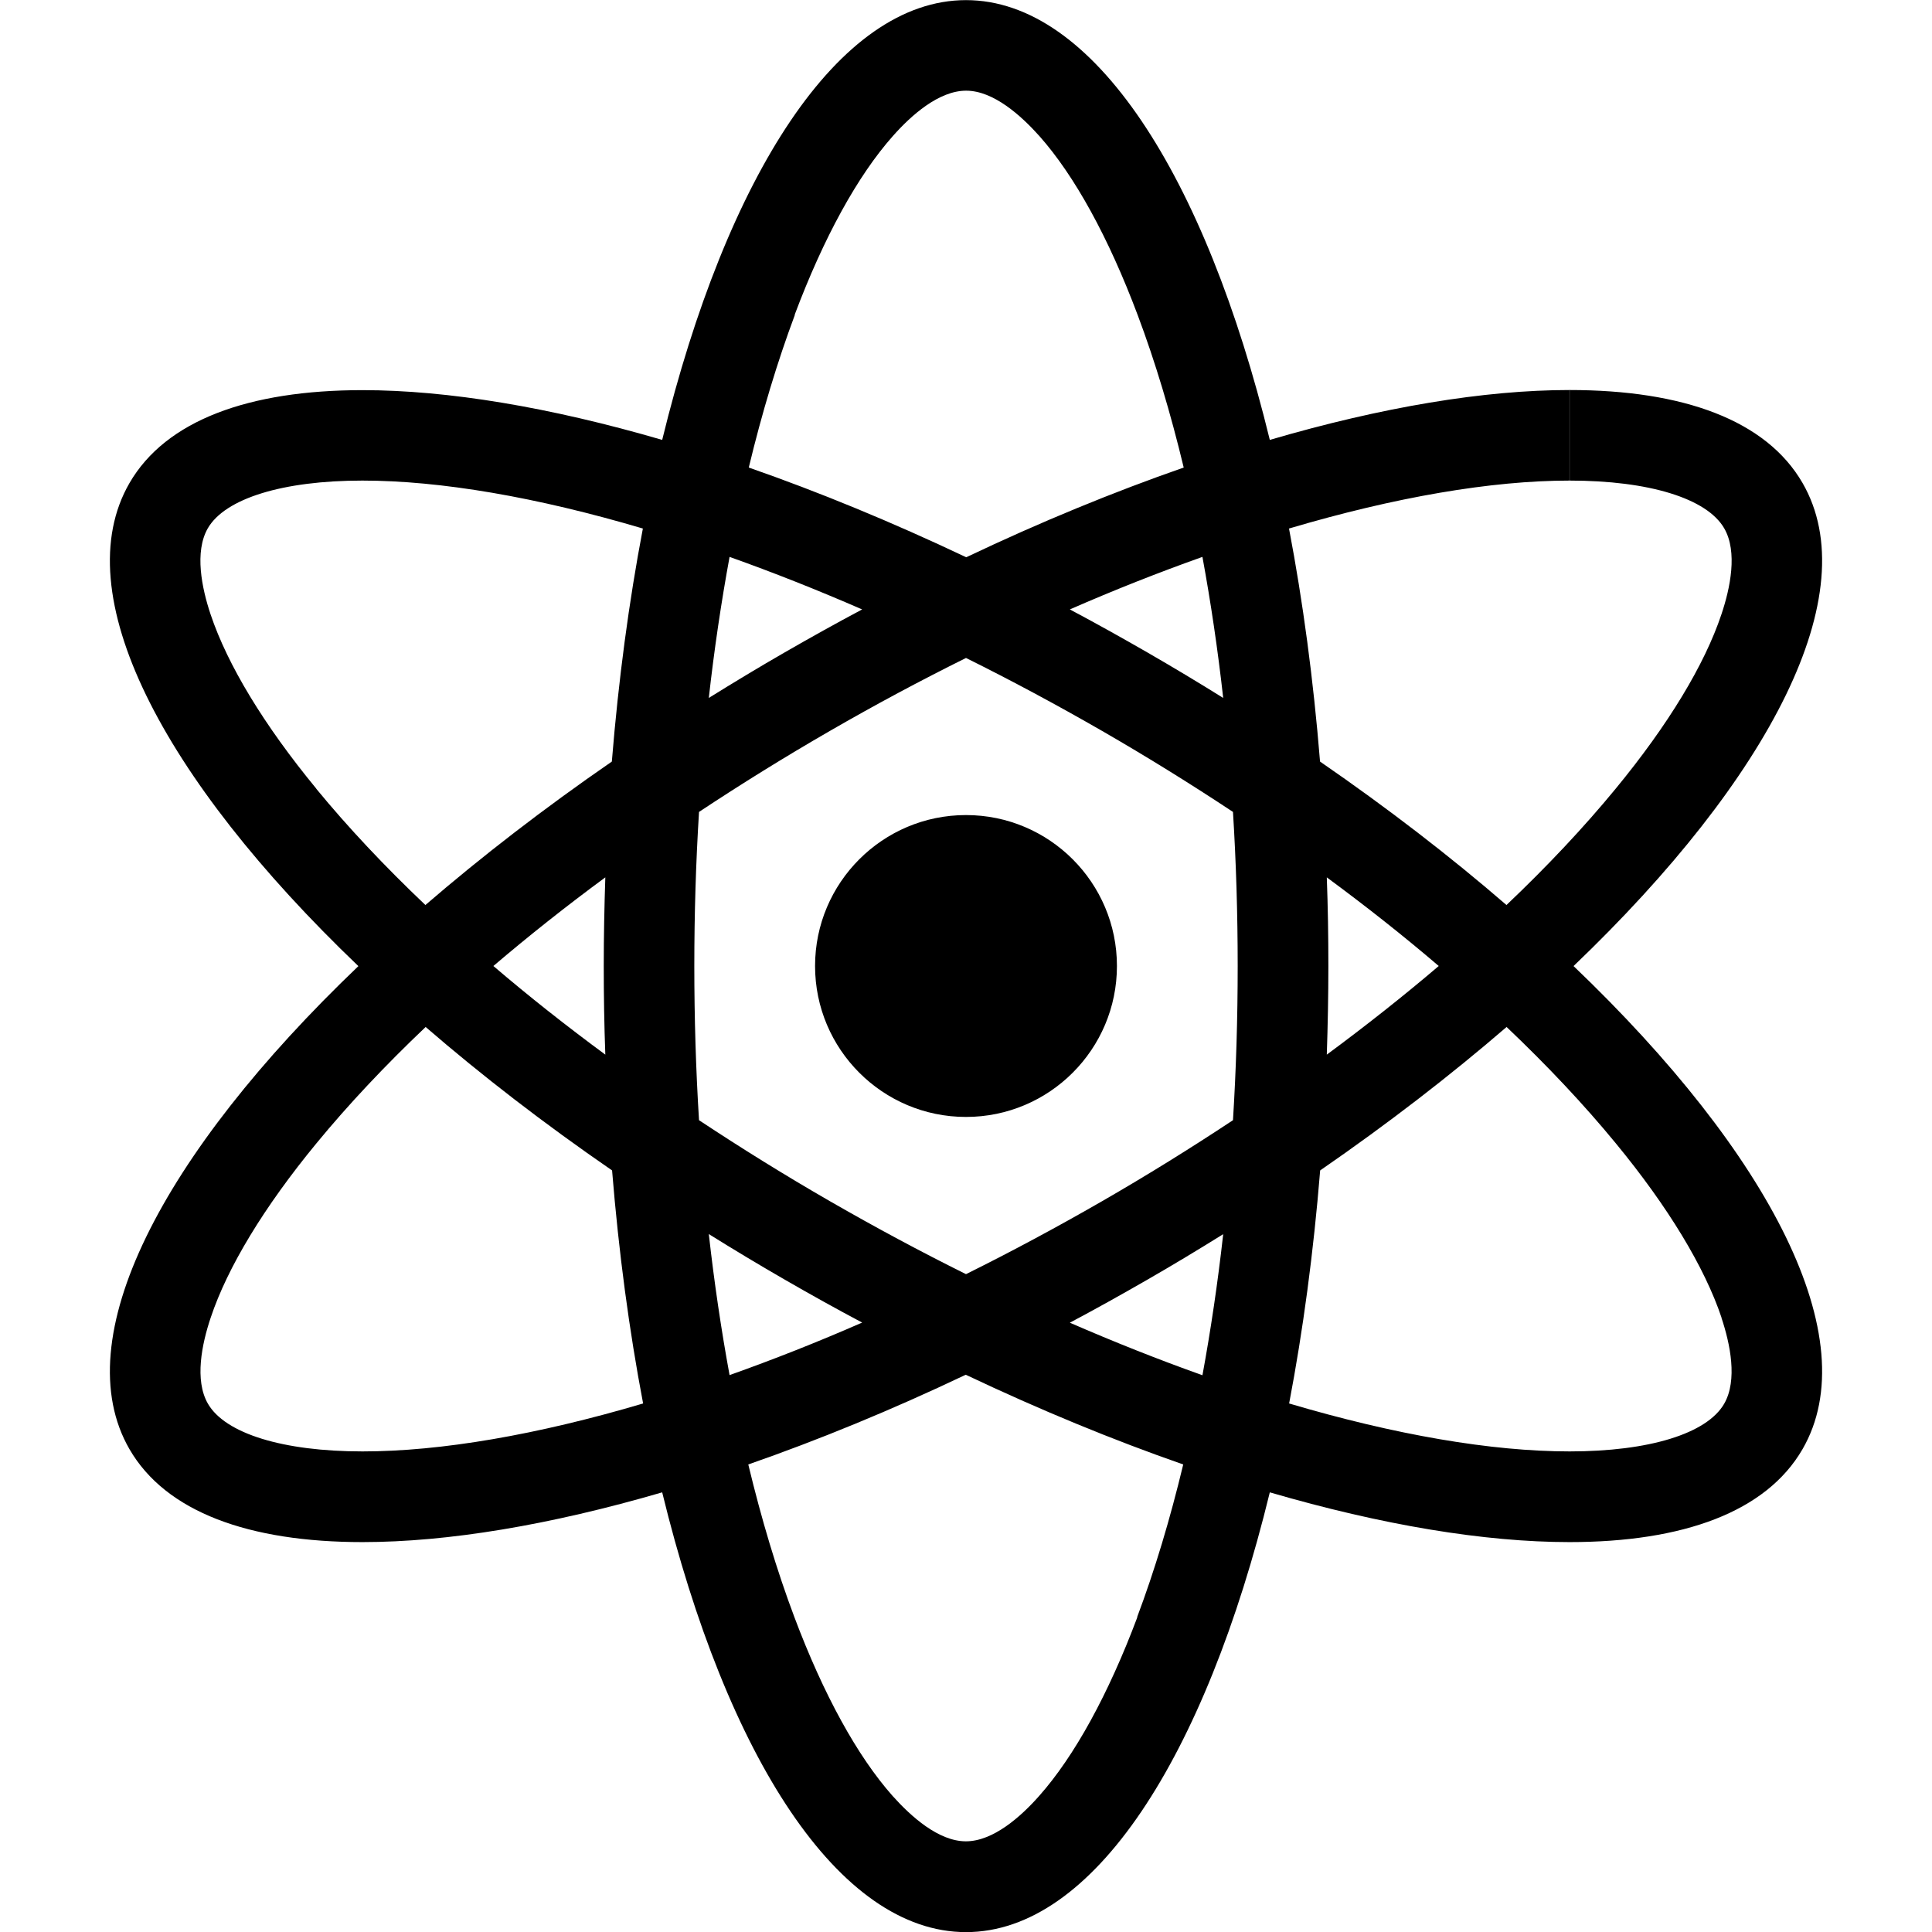
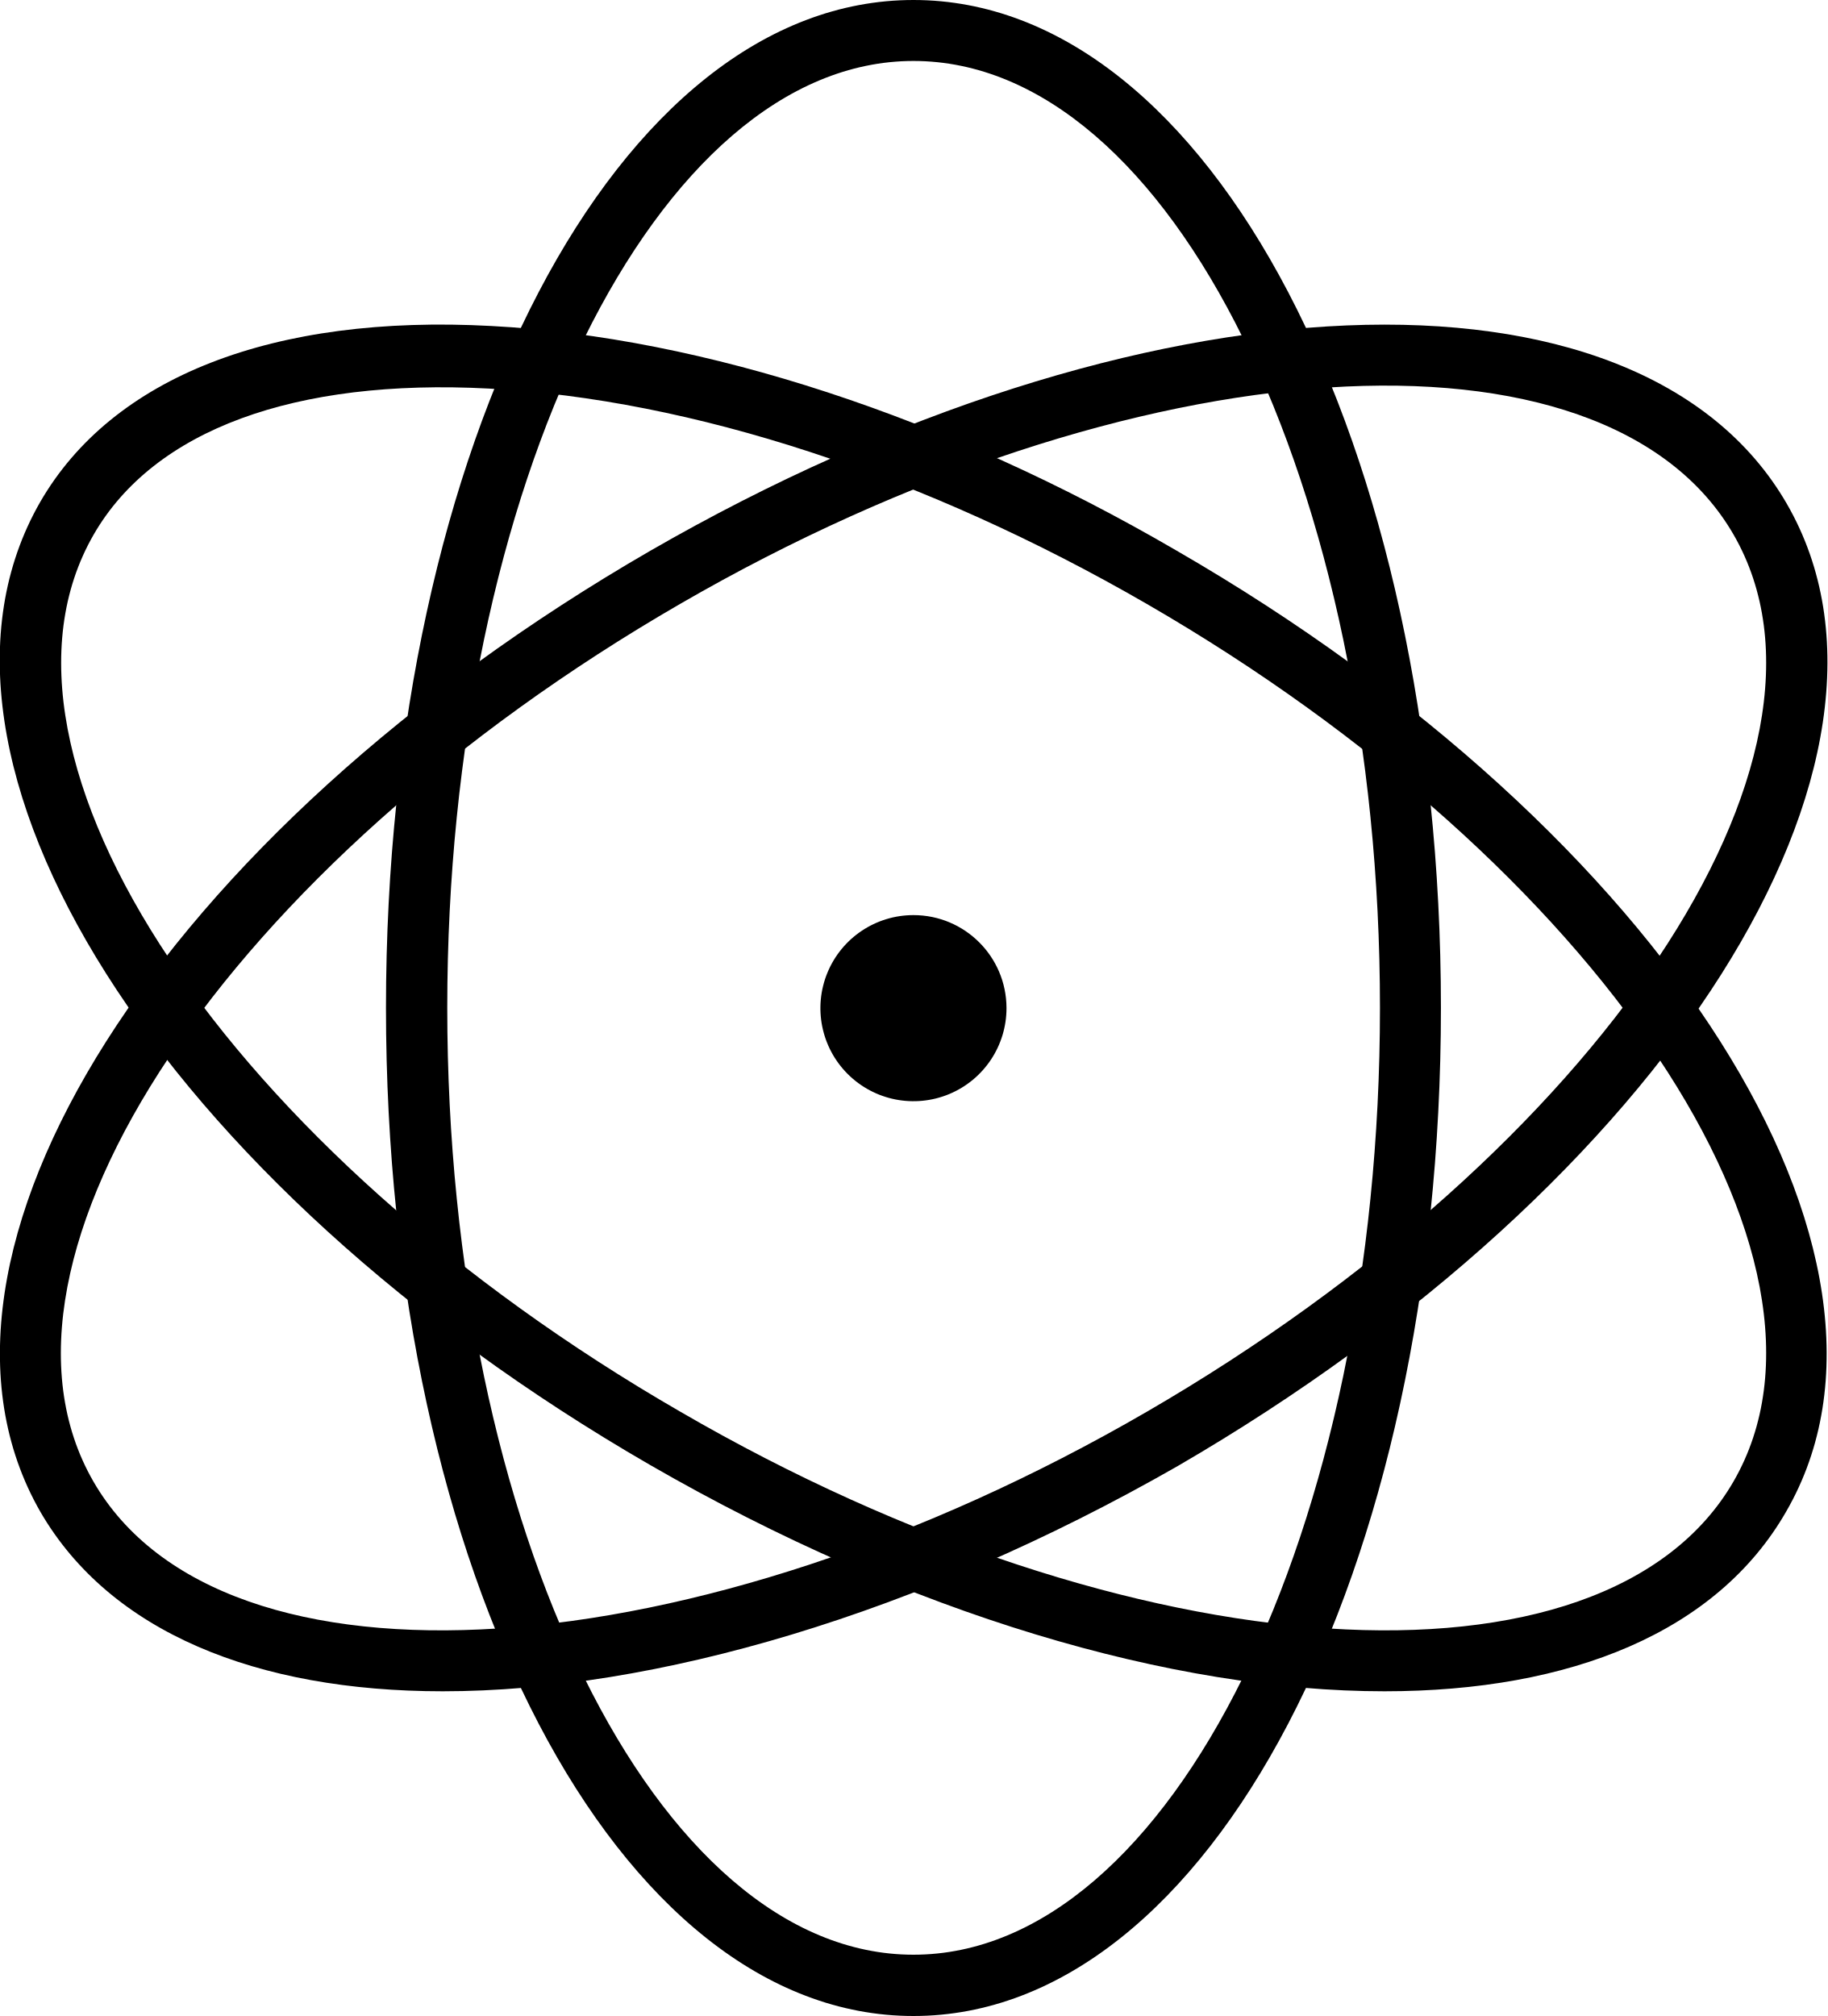
- <svg xmlns="http://www.w3.org/2000/svg" version="1.1" viewBox="0 0 16 16">
-   <path fill="#000000" d="M12.999 3.23v0 0zM13.032 8c1.631-1.56 2.423-3.087 1.896-4-0.301-0.521-0.99-0.77-1.929-0.77v0.75c0.659 0 1.137 0.148 1.28 0.395 0.113 0.195 0.050 0.496-0.023 0.713-0.139 0.417-0.442 0.917-0.876 1.444-0.263 0.32-0.567 0.643-0.904 0.963-0.465-0.402-0.982-0.801-1.544-1.188-0.055-0.679-0.142-1.327-0.257-1.93 0.878-0.26 1.675-0.397 2.323-0.397l0-0.75c-0 0-0 0-0 0-0.706 0-1.553 0.141-2.482 0.413-0.535-2.192-1.462-3.642-2.516-3.642s-1.981 1.45-2.516 3.642c-0.929-0.271-1.777-0.412-2.482-0.412-0.939 0-1.629 0.249-1.93 0.77-0.527 0.913 0.265 2.44 1.896 4-1.631 1.559-2.423 3.087-1.896 4 0.301 0.521 0.99 0.77 1.93 0.77 0.706 0 1.553-0.141 2.482-0.412 0.535 2.192 1.462 3.642 2.516 3.642s1.981-1.45 2.516-3.642c0.929 0.271 1.777 0.412 2.482 0.412 0.939 0 1.629-0.249 1.93-0.77 0.527-0.913-0.265-2.441-1.896-4zM11.915 8c-0.291 0.248-0.601 0.493-0.927 0.734 0.008-0.242 0.013-0.487 0.013-0.734s-0.004-0.492-0.013-0.734c0.327 0.241 0.637 0.486 0.927 0.734zM9.958 11.389c-0.36-0.128-0.728-0.274-1.098-0.435 0.213-0.113 0.426-0.232 0.64-0.355s0.424-0.25 0.63-0.378c-0.045 0.403-0.103 0.793-0.172 1.169zM9.125 9.949c-0.372 0.214-0.748 0.416-1.125 0.603-0.377-0.187-0.753-0.389-1.125-0.603-0.375-0.216-0.737-0.441-1.086-0.672-0.026-0.417-0.039-0.844-0.039-1.277s0.013-0.859 0.039-1.276c0.349-0.231 0.711-0.456 1.086-0.672 0.372-0.215 0.748-0.416 1.125-0.603 0.377 0.187 0.753 0.389 1.125 0.603 0.375 0.216 0.737 0.441 1.086 0.672 0.026 0.417 0.039 0.844 0.039 1.276s-0.013 0.859-0.039 1.277c-0.349 0.231-0.711 0.456-1.086 0.672zM5.87 10.22c0.205 0.128 0.415 0.254 0.63 0.378s0.427 0.242 0.64 0.355c-0.37 0.162-0.738 0.307-1.098 0.435-0.069-0.375-0.127-0.766-0.172-1.168zM5.013 8.734c-0.327-0.241-0.637-0.486-0.927-0.734 0.291-0.248 0.601-0.494 0.927-0.734-0.008 0.242-0.013 0.487-0.013 0.734s0.004 0.492 0.013 0.734zM6.042 4.612c0.36 0.128 0.728 0.274 1.098 0.435-0.213 0.113-0.426 0.232-0.64 0.355s-0.424 0.25-0.63 0.378c0.045-0.403 0.103-0.793 0.172-1.168zM9.5 5.402c-0.214-0.123-0.427-0.242-0.64-0.355 0.37-0.162 0.738-0.307 1.098-0.435 0.069 0.375 0.127 0.766 0.172 1.168-0.205-0.128-0.415-0.254-0.63-0.378zM6.581 2.607c0.24-0.639 0.521-1.151 0.813-1.48 0.152-0.172 0.381-0.376 0.607-0.376s0.454 0.205 0.607 0.376c0.292 0.329 0.573 0.841 0.813 1.48 0.146 0.388 0.273 0.812 0.382 1.265-0.58 0.202-1.185 0.45-1.801 0.743-0.616-0.292-1.221-0.541-1.801-0.743 0.109-0.453 0.237-0.877 0.382-1.265zM2.62 6.532c-0.434-0.527-0.736-1.026-0.876-1.444-0.073-0.218-0.135-0.518-0.023-0.713 0.143-0.247 0.621-0.395 1.28-0.395h0c0.648 0 1.445 0.137 2.323 0.397-0.115 0.603-0.202 1.251-0.257 1.93-0.561 0.387-1.079 0.787-1.544 1.188-0.338-0.321-0.641-0.643-0.904-0.963zM3.002 12.020c-0.659 0-1.137-0.148-1.28-0.395-0.113-0.195-0.050-0.496 0.023-0.713 0.139-0.417 0.442-0.917 0.876-1.444 0.263-0.32 0.567-0.643 0.904-0.963 0.465 0.402 0.982 0.801 1.544 1.188 0.055 0.679 0.142 1.327 0.257 1.93-0.878 0.26-1.675 0.397-2.323 0.397zM9.419 13.393c-0.24 0.639-0.521 1.151-0.813 1.48-0.152 0.172-0.381 0.376-0.607 0.376s-0.454-0.205-0.607-0.376c-0.292-0.329-0.573-0.841-0.813-1.48-0.146-0.388-0.273-0.812-0.382-1.265 0.58-0.202 1.185-0.45 1.801-0.743 0.616 0.292 1.221 0.541 1.801 0.743-0.109 0.453-0.236 0.877-0.382 1.265zM14.256 10.912c0.073 0.218 0.135 0.518 0.023 0.713-0.143 0.248-0.622 0.395-1.28 0.395-0.648 0-1.445-0.137-2.323-0.397 0.115-0.603 0.202-1.251 0.257-1.93 0.561-0.387 1.079-0.787 1.544-1.188 0.338 0.321 0.641 0.643 0.904 0.963 0.434 0.527 0.736 1.027 0.876 1.444zM6.75 8c0-0.69 0.56-1.25 1.25-1.25s1.25 0.56 1.25 1.25c0 0.69-0.56 1.25-1.25 1.25s-1.25-0.56-1.25-1.25z" />
+ <svg xmlns="http://www.w3.org/2000/svg" id="Layer_1" data-name="Layer 1" viewBox="0 0 56.95 62.83">
+   <path d="M683.19,415.66c-9.22,0-16.44-13.8-16.44-31.42s7.22-31.41,16.44-31.41,16.44,13.8,16.44,31.41S692.41,415.66,683.19,415.66Zm0-60.93c-8,0-14.53,13.24-14.53,29.51s6.52,29.51,14.53,29.51,14.54-13.23,14.54-29.51S691.21,354.73,683.19,354.73Z" transform="translate(-654.72 -352.83)" />
+   <path d="M668.52,405.54c-5.81,0-10.37-1.85-12.54-5.59-4.6-8,3.74-21.13,19-29.95h0c15.26-8.8,30.82-9.45,35.43-1.47s-3.73,21.14-19,30C683.31,403.16,675.11,405.54,668.52,405.54Zm7.4-33.89c-14.09,8.14-22.29,20.41-18.29,27.35s18.74,6,32.83-2.17,22.3-20.4,18.29-27.34-18.73-6-32.83,2.16Z" transform="translate(-654.72 -352.83)" />
+   <path d="M697.87,405.54c-6.59,0-14.79-2.38-22.9-7.06h0c-15.25-8.81-23.59-22-19-30,2.25-3.9,7.25-5.86,14.07-5.49,6.6.35,14.18,2.82,21.35,7,15.26,8.81,23.6,22,19,29.95C708.24,403.69,703.68,405.54,697.87,405.54Zm-21.94-8.71C690,405,704.74,405.94,708.75,399s-4.2-19.21-18.29-27.35c-6.92-4-14.2-6.38-20.5-6.71-6.06-.32-10.44,1.29-12.32,4.55-4,6.94,4.19,19.21,18.29,27.34Z" transform="translate(-654.72 -352.83)" />
+   <path d="M686.09,384.24a2.9,2.9,0,1,1-2.9-2.89A2.9,2.9,0,0,1,686.09,384.24Z" transform="translate(-654.72 -352.83)" />
</svg>
